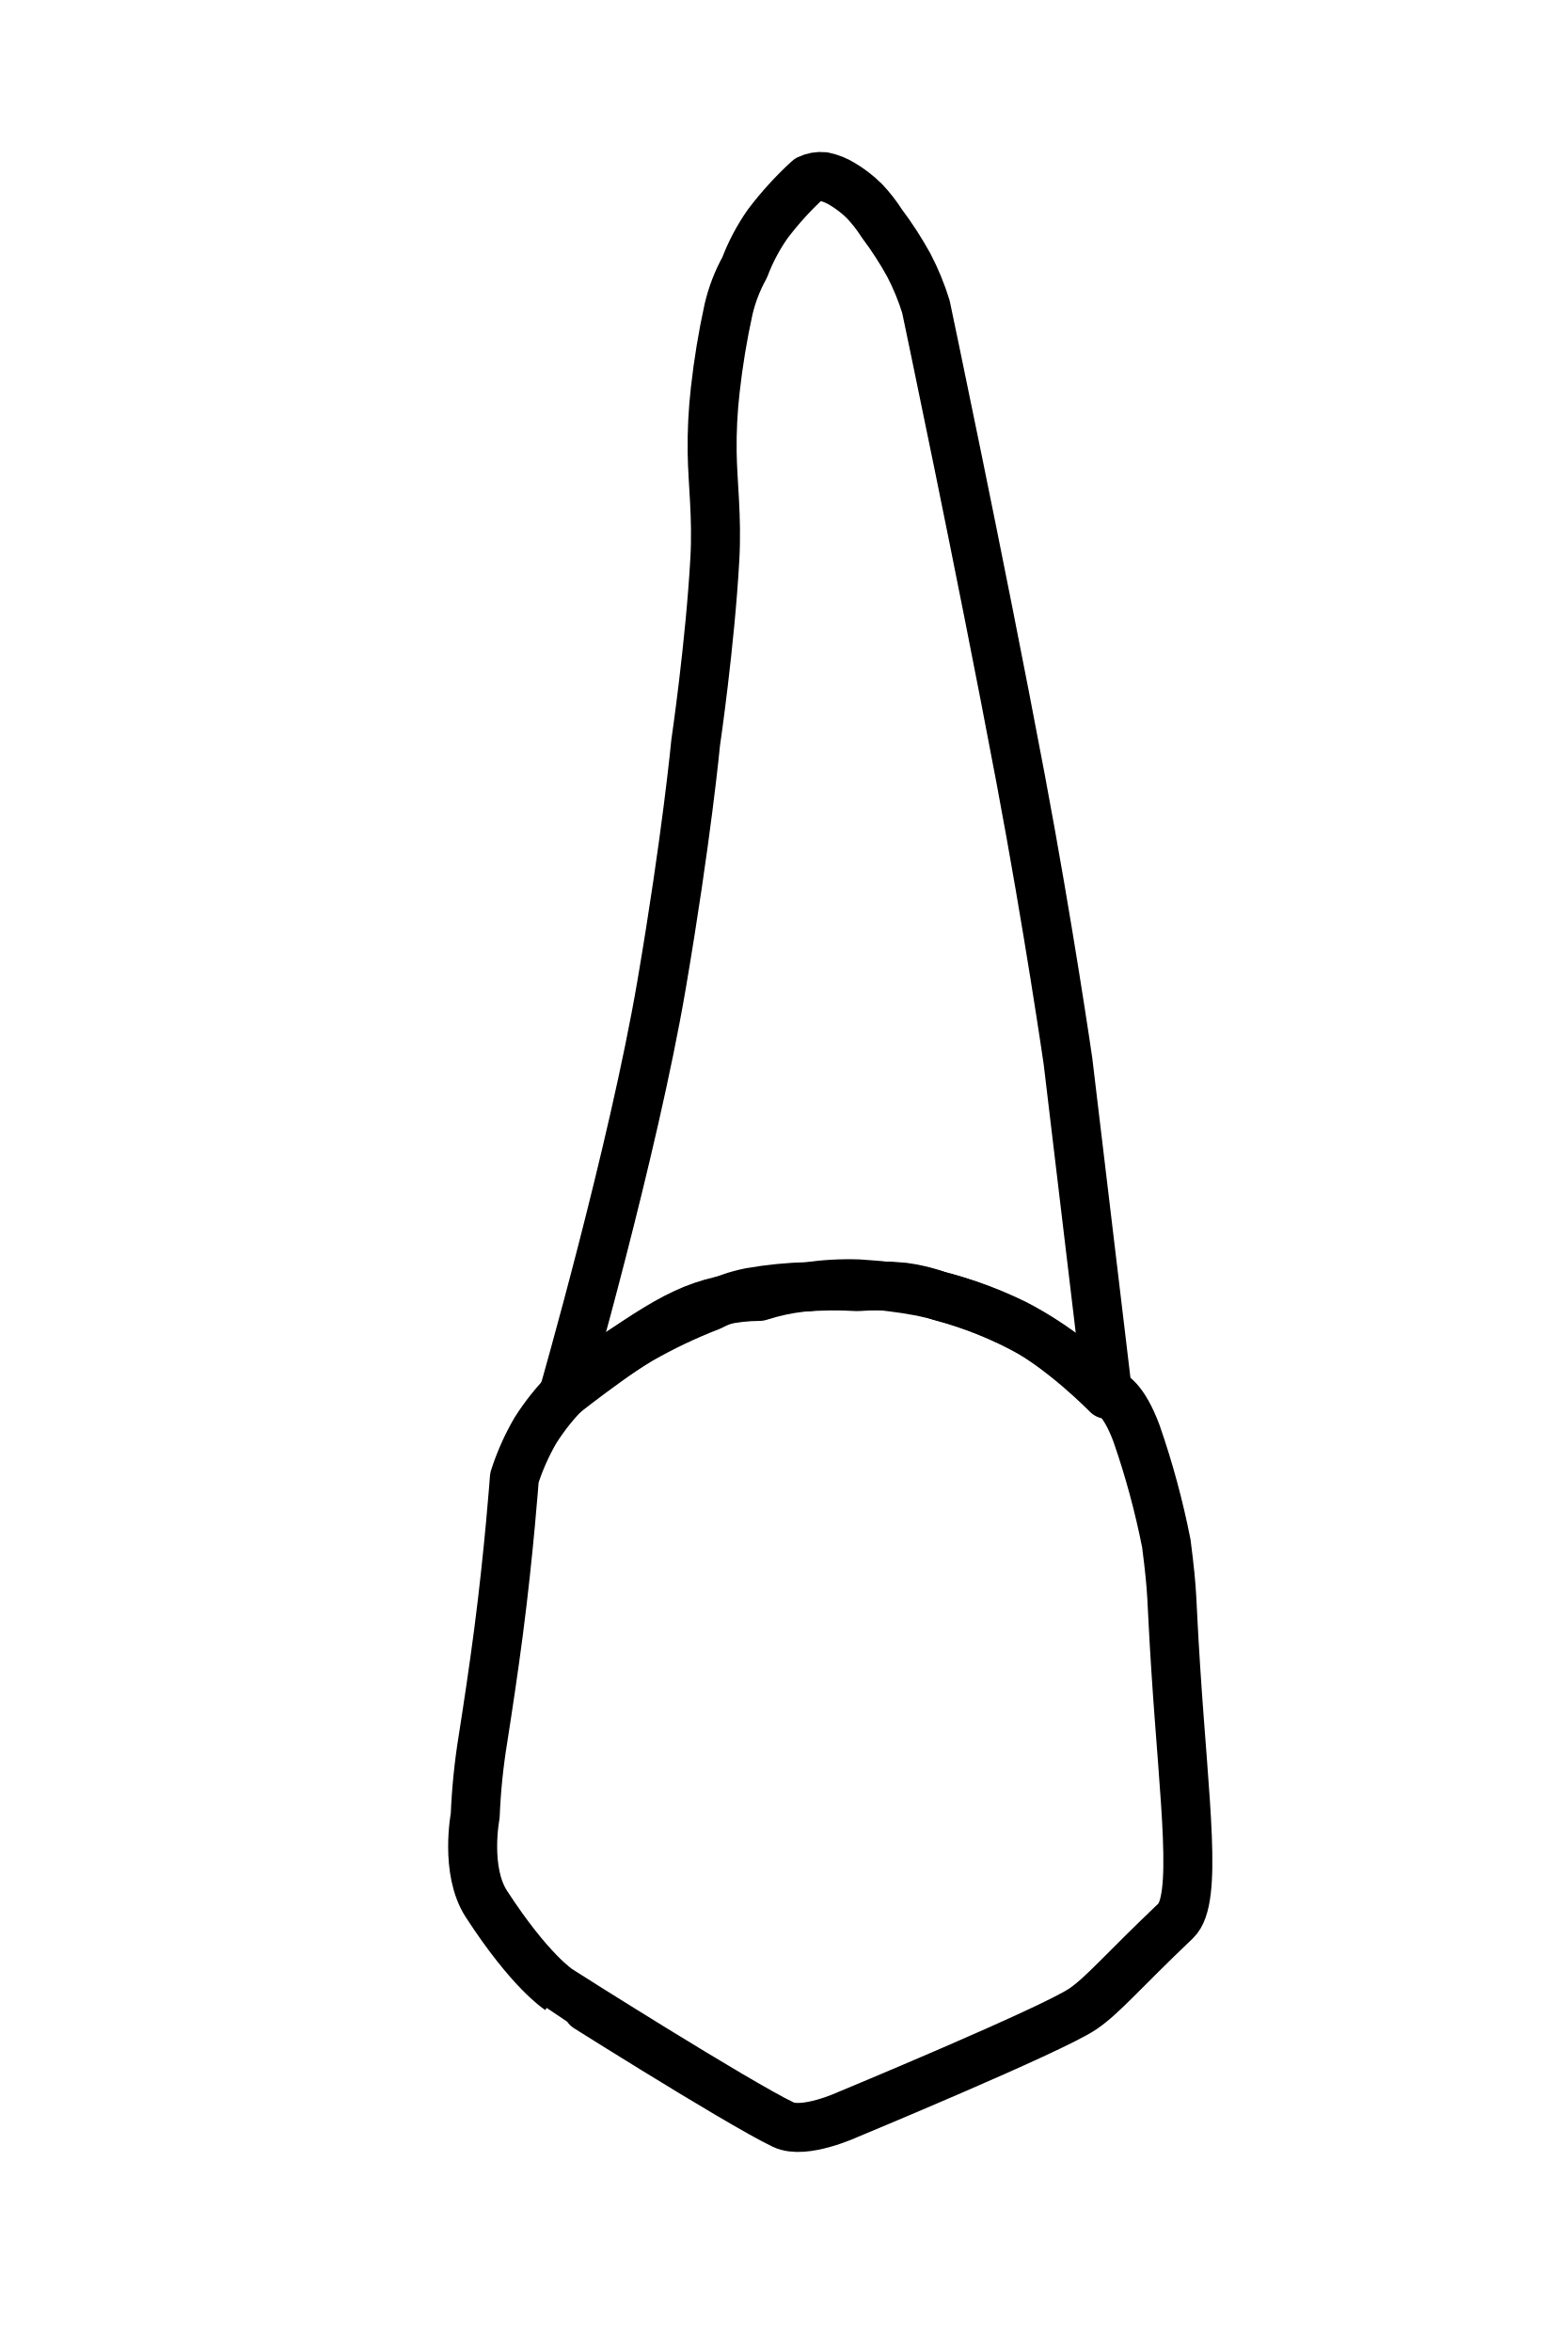
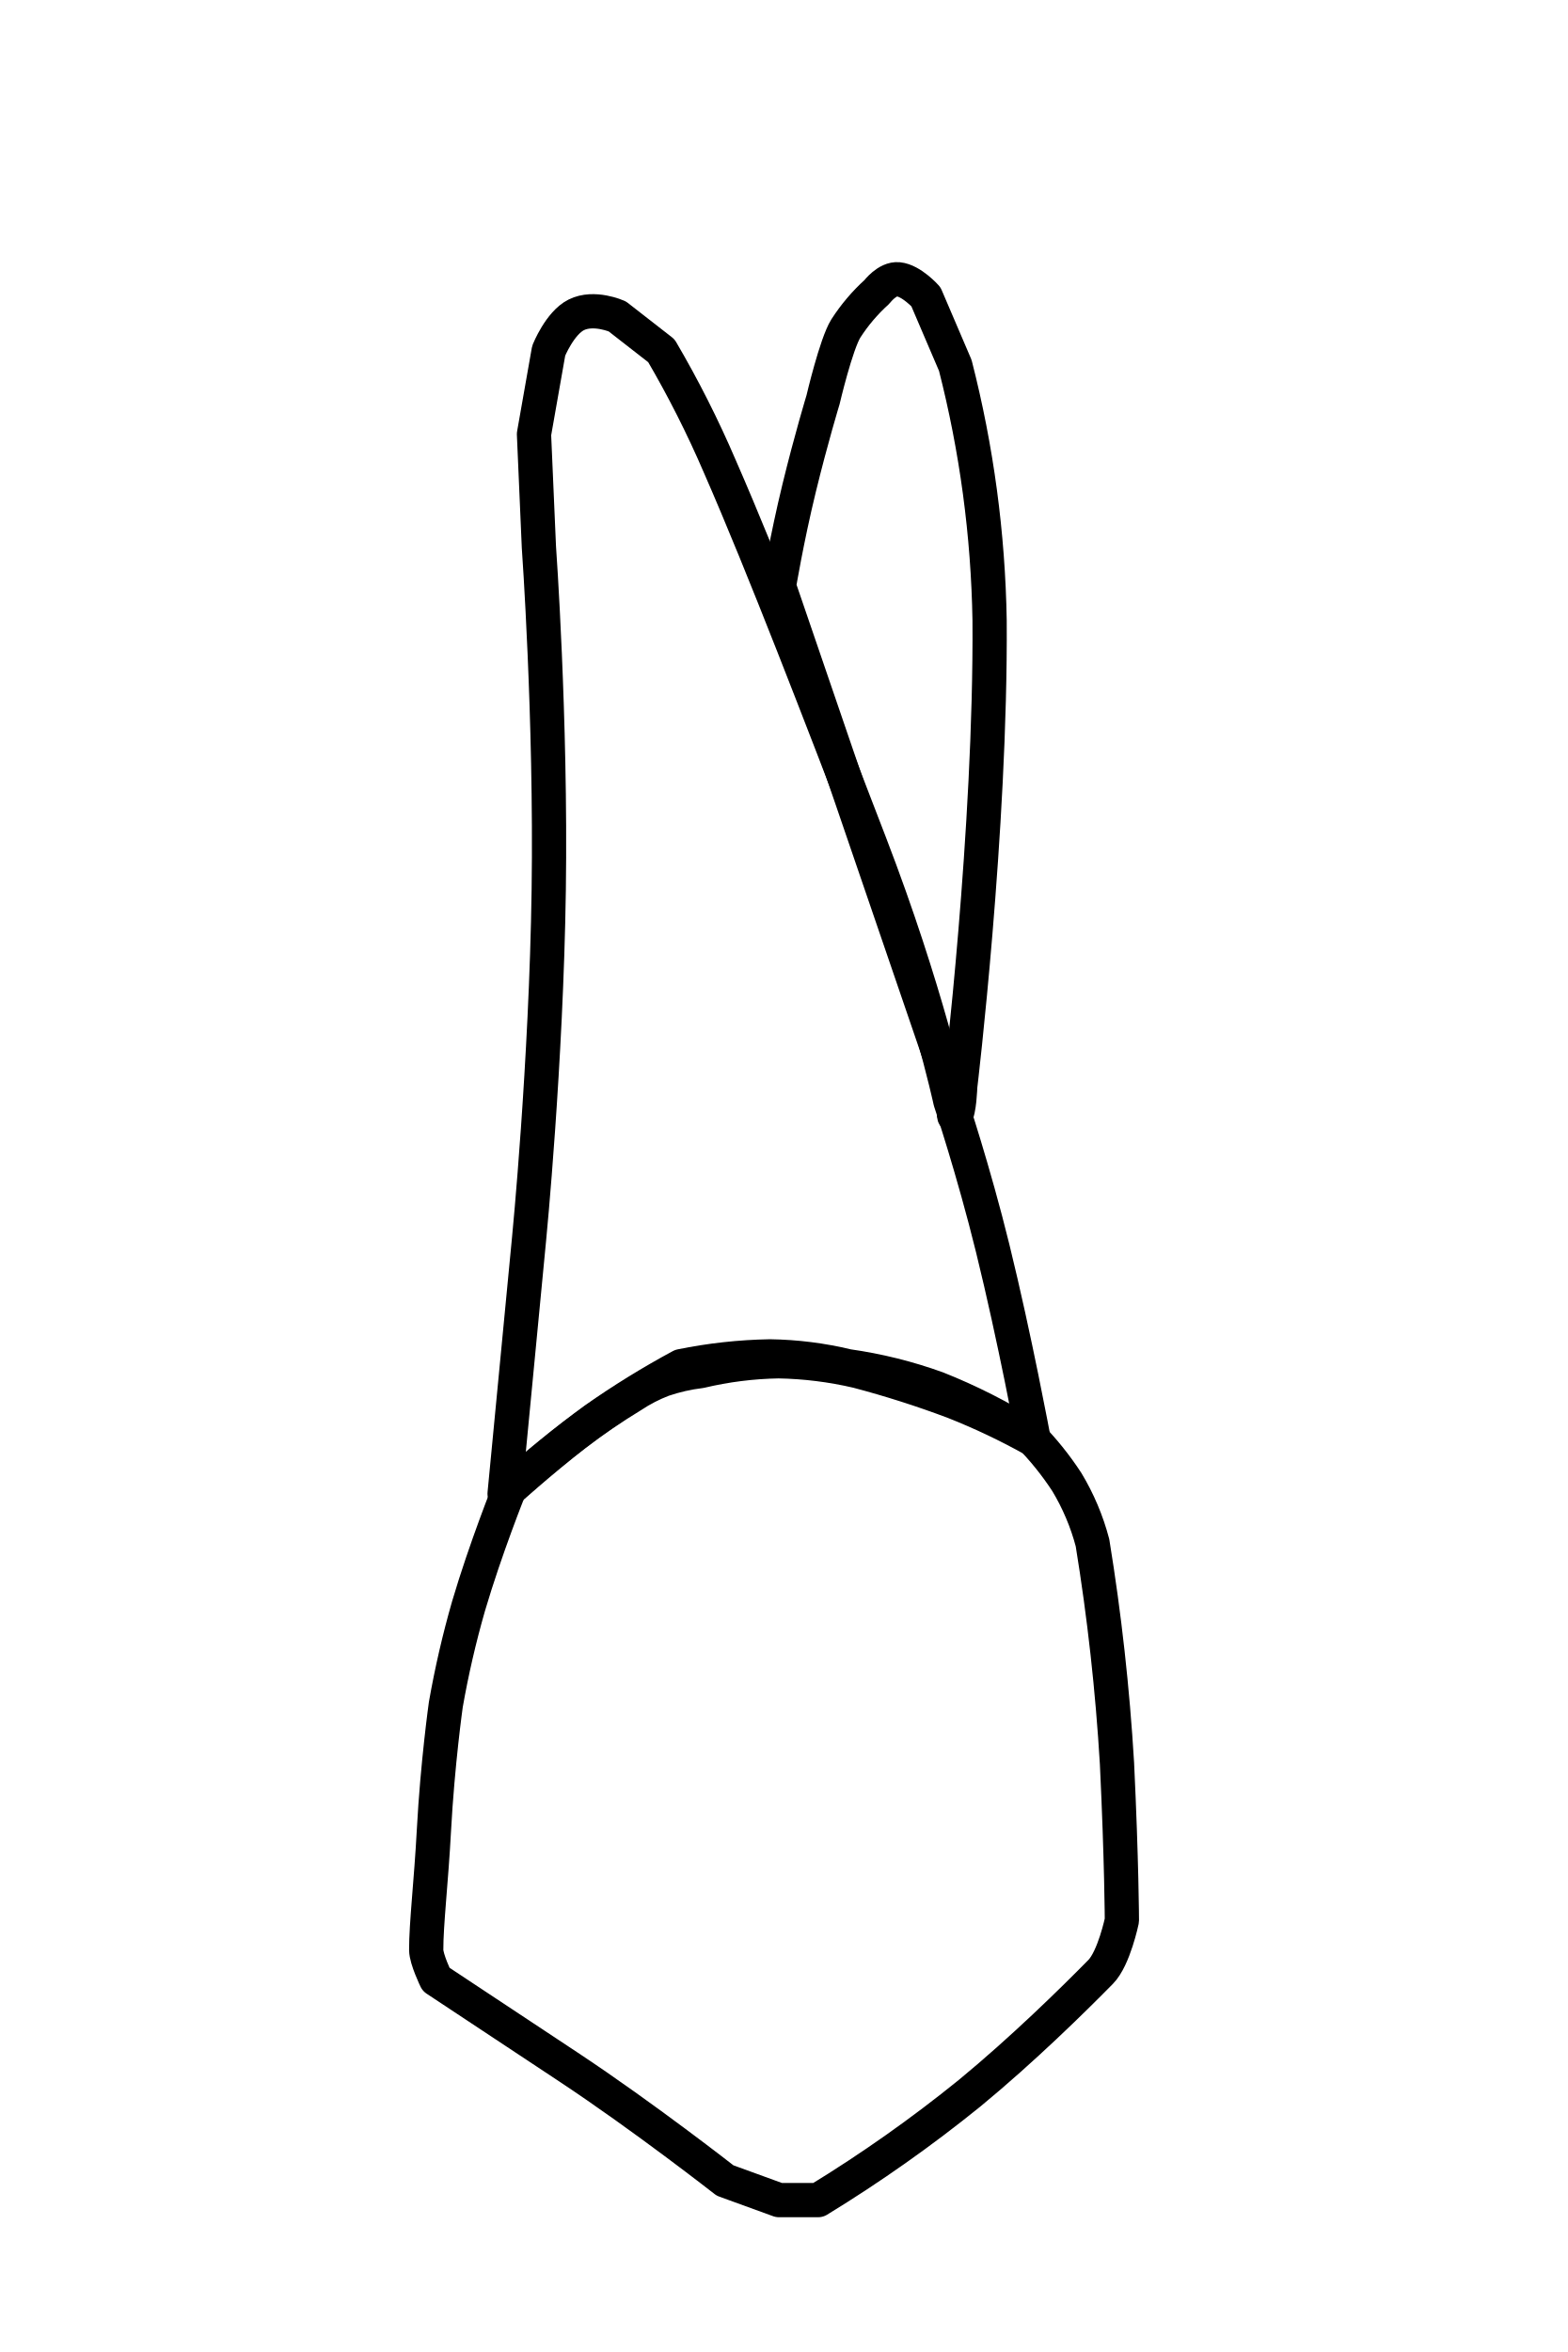
- <svg xmlns="http://www.w3.org/2000/svg" id="t-2-5" width="320" height="480" viewBox="0 0 320 480">
+ <svg xmlns="http://www.w3.org/2000/svg" id="t-1-5" width="320" height="480" viewBox="0 0 320 480">
  <defs>
    <style>
      .cls-1 {
-         stroke:#000;
-         fill:none;
+         fill: none;
+         stroke: #000;
        stroke-linecap: round;
        stroke-linejoin: round;
-         stroke-width: 10px;
+         stroke-width: 6.99px;
        fill-rule: evenodd;
      }
    </style>
  </defs>
-   <path id="t-3-5-b" class="cls-1" d="M226,284.574c0.583-.607,3.347.843,6,8A166.787,166.787,0,0,1,238.076,315c1.413,11.06.921,10.015,1.924,25.57,1.763,27.326,4.545,47.1,0,51.43-10.985,10.457-14.907,15.238-19,18-6.392,4.314-48,21.563-48,21.563s-8.83,4.078-13.111,2.038c-9.39-4.474-45.838-27.51-45.889-27.6,0,0-5.814-3.718-14.713-17.431-4.44-6.842-2.287-18-2.287-18a130.276,130.276,0,0,1,1.573-15.6c1.031-6.536,2.2-14.352,3.184-21.866,2.161-16.567,3.243-31.527,3.243-31.527a48.655,48.655,0,0,1,4.293-9.661A47.43,47.43,0,0,1,116,283.574a135.768,135.768,0,0,1,14.668-10.183A105.782,105.782,0,0,1,145,266.576a31.291,31.291,0,0,1,8.114-2.823A79.725,79.725,0,0,1,165,262.576a57.654,57.654,0,0,1,10.231-.555A100.945,100.945,0,0,1,188,263.576a81.805,81.805,0,0,1,19.123,6.561C216.581,274.866,226,284.574,226,284.574Z" />
-   <path id="t-3-5-t" class="cls-1" d="M172,37.594a23.758,23.758,0,0,1,4.468,3.467A30.724,30.724,0,0,1,180,45.593a72.318,72.318,0,0,1,5.528,8.551A50.983,50.983,0,0,1,189,62.592s11.045,52.336,19.311,96.228C214.09,189.508,218,216.579,218,216.579l8,67s-8.326-7.534-15.521-11.555A80.876,80.876,0,0,0,192,264.576a34.354,34.354,0,0,0-7.523-1.885,54.418,54.418,0,0,0-9.477-.115,77.941,77.941,0,0,0-11.3.13,44.378,44.378,0,0,0-8.7,1.87,36.216,36.216,0,0,0-15.323,3.461C130.553,272.208,115,284.574,115,284.574s14.224-49.492,20.051-83.657C140.179,170.85,142,151.585,142,151.585s2.948-20.055,3.92-37.564c0.475-8.543-.473-15.552-0.553-21.692A100.032,100.032,0,0,1,146,79.59a158.294,158.294,0,0,1,2.714-16.472A32.945,32.945,0,0,1,152,54.592a40.533,40.533,0,0,1,4.641-8.81A66.677,66.677,0,0,1,165,36.594a5.844,5.844,0,0,1,3.128-.553A11.677,11.677,0,0,1,172,37.594Z" />
+   <path id="t-1-5-2" data-name="t-1-5" class="cls-1" d="M210,292.826a116.642,116.642,0,0,0-18.738-9.479A91.3,91.3,0,0,0,173,278.81a72.122,72.122,0,0,0-15.848-2,99.632,99.632,0,0,0-18.152,2,174.678,174.678,0,0,0-17.579,10.854A210.022,210.022,0,0,0,104,303.838s-4.852,12.05-8.362,23.944A194.974,194.974,0,0,0,91,347.887s-1.7,12.073-2.423,25.594c-0.57,10.659-1.594,19.148-1.577,24.462,0.006,1.9,2,6.007,2,6.007l26.986,17.858C131.524,432.091,148,445,148,445l11,4h8a286.658,286.658,0,0,0,30.9-21.8c10.867-8.948,21.176-19.086,26.768-24.772,2.728-2.774,4.334-10.5,4.334-10.5s-0.042-12.127-1-32.035a443.836,443.836,0,0,0-5-45.051,47.444,47.444,0,0,0-5.231-12.376A61.527,61.527,0,0,0,210,292.826Z" />
+   <path id="t-1-5-t1" class="cls-1" d="M112,71.579L109,88.6l1,23.025s2.506,34.836,2.01,69.9c-0.5,35.515-4.01,71.262-4.01,71.262l-5,52.058s7.469-6.753,14.4-12.09a128.839,128.839,0,0,1,11.6-7.932,32.1,32.1,0,0,1,6.329-3.264A37.75,37.75,0,0,1,143,279.811a74.5,74.5,0,0,1,15.9-2,76.738,76.738,0,0,1,16.1,2,201.333,201.333,0,0,1,19.742,6.3A135.656,135.656,0,0,1,211,293.827s-3.842-20.675-8.358-39.024C198.7,238.77,194,224.75,194,224.75s-4.818-22.485-16.443-52.666c-9.81-25.467-21.6-56.293-30.584-76.8A211.821,211.821,0,0,0,135,71.579l-9-7.008s-4.755-2.125-8.375-.313C114.254,65.945,112,71.579,112,71.579Z" />
+   <path id="t-1-5-t2" class="cls-1" d="M196,221.746s6.29-52.462,6-95.106a224.871,224.871,0,0,0-7-52.058l-6-14.016s-2.939-3.3-5.63-3.567c-2.273-.228-4.37,2.566-4.37,2.566a37.092,37.092,0,0,0-6.332,7.45C170.673,70.179,168,81.59,168,81.59s-2.424,7.946-4.885,18.048C160.577,110.054,159,119.632,159,119.632L195,224.75s-0.632,3.635,0,3C195.839,226.913,196,221.746,196,221.746Z" />
</svg>
